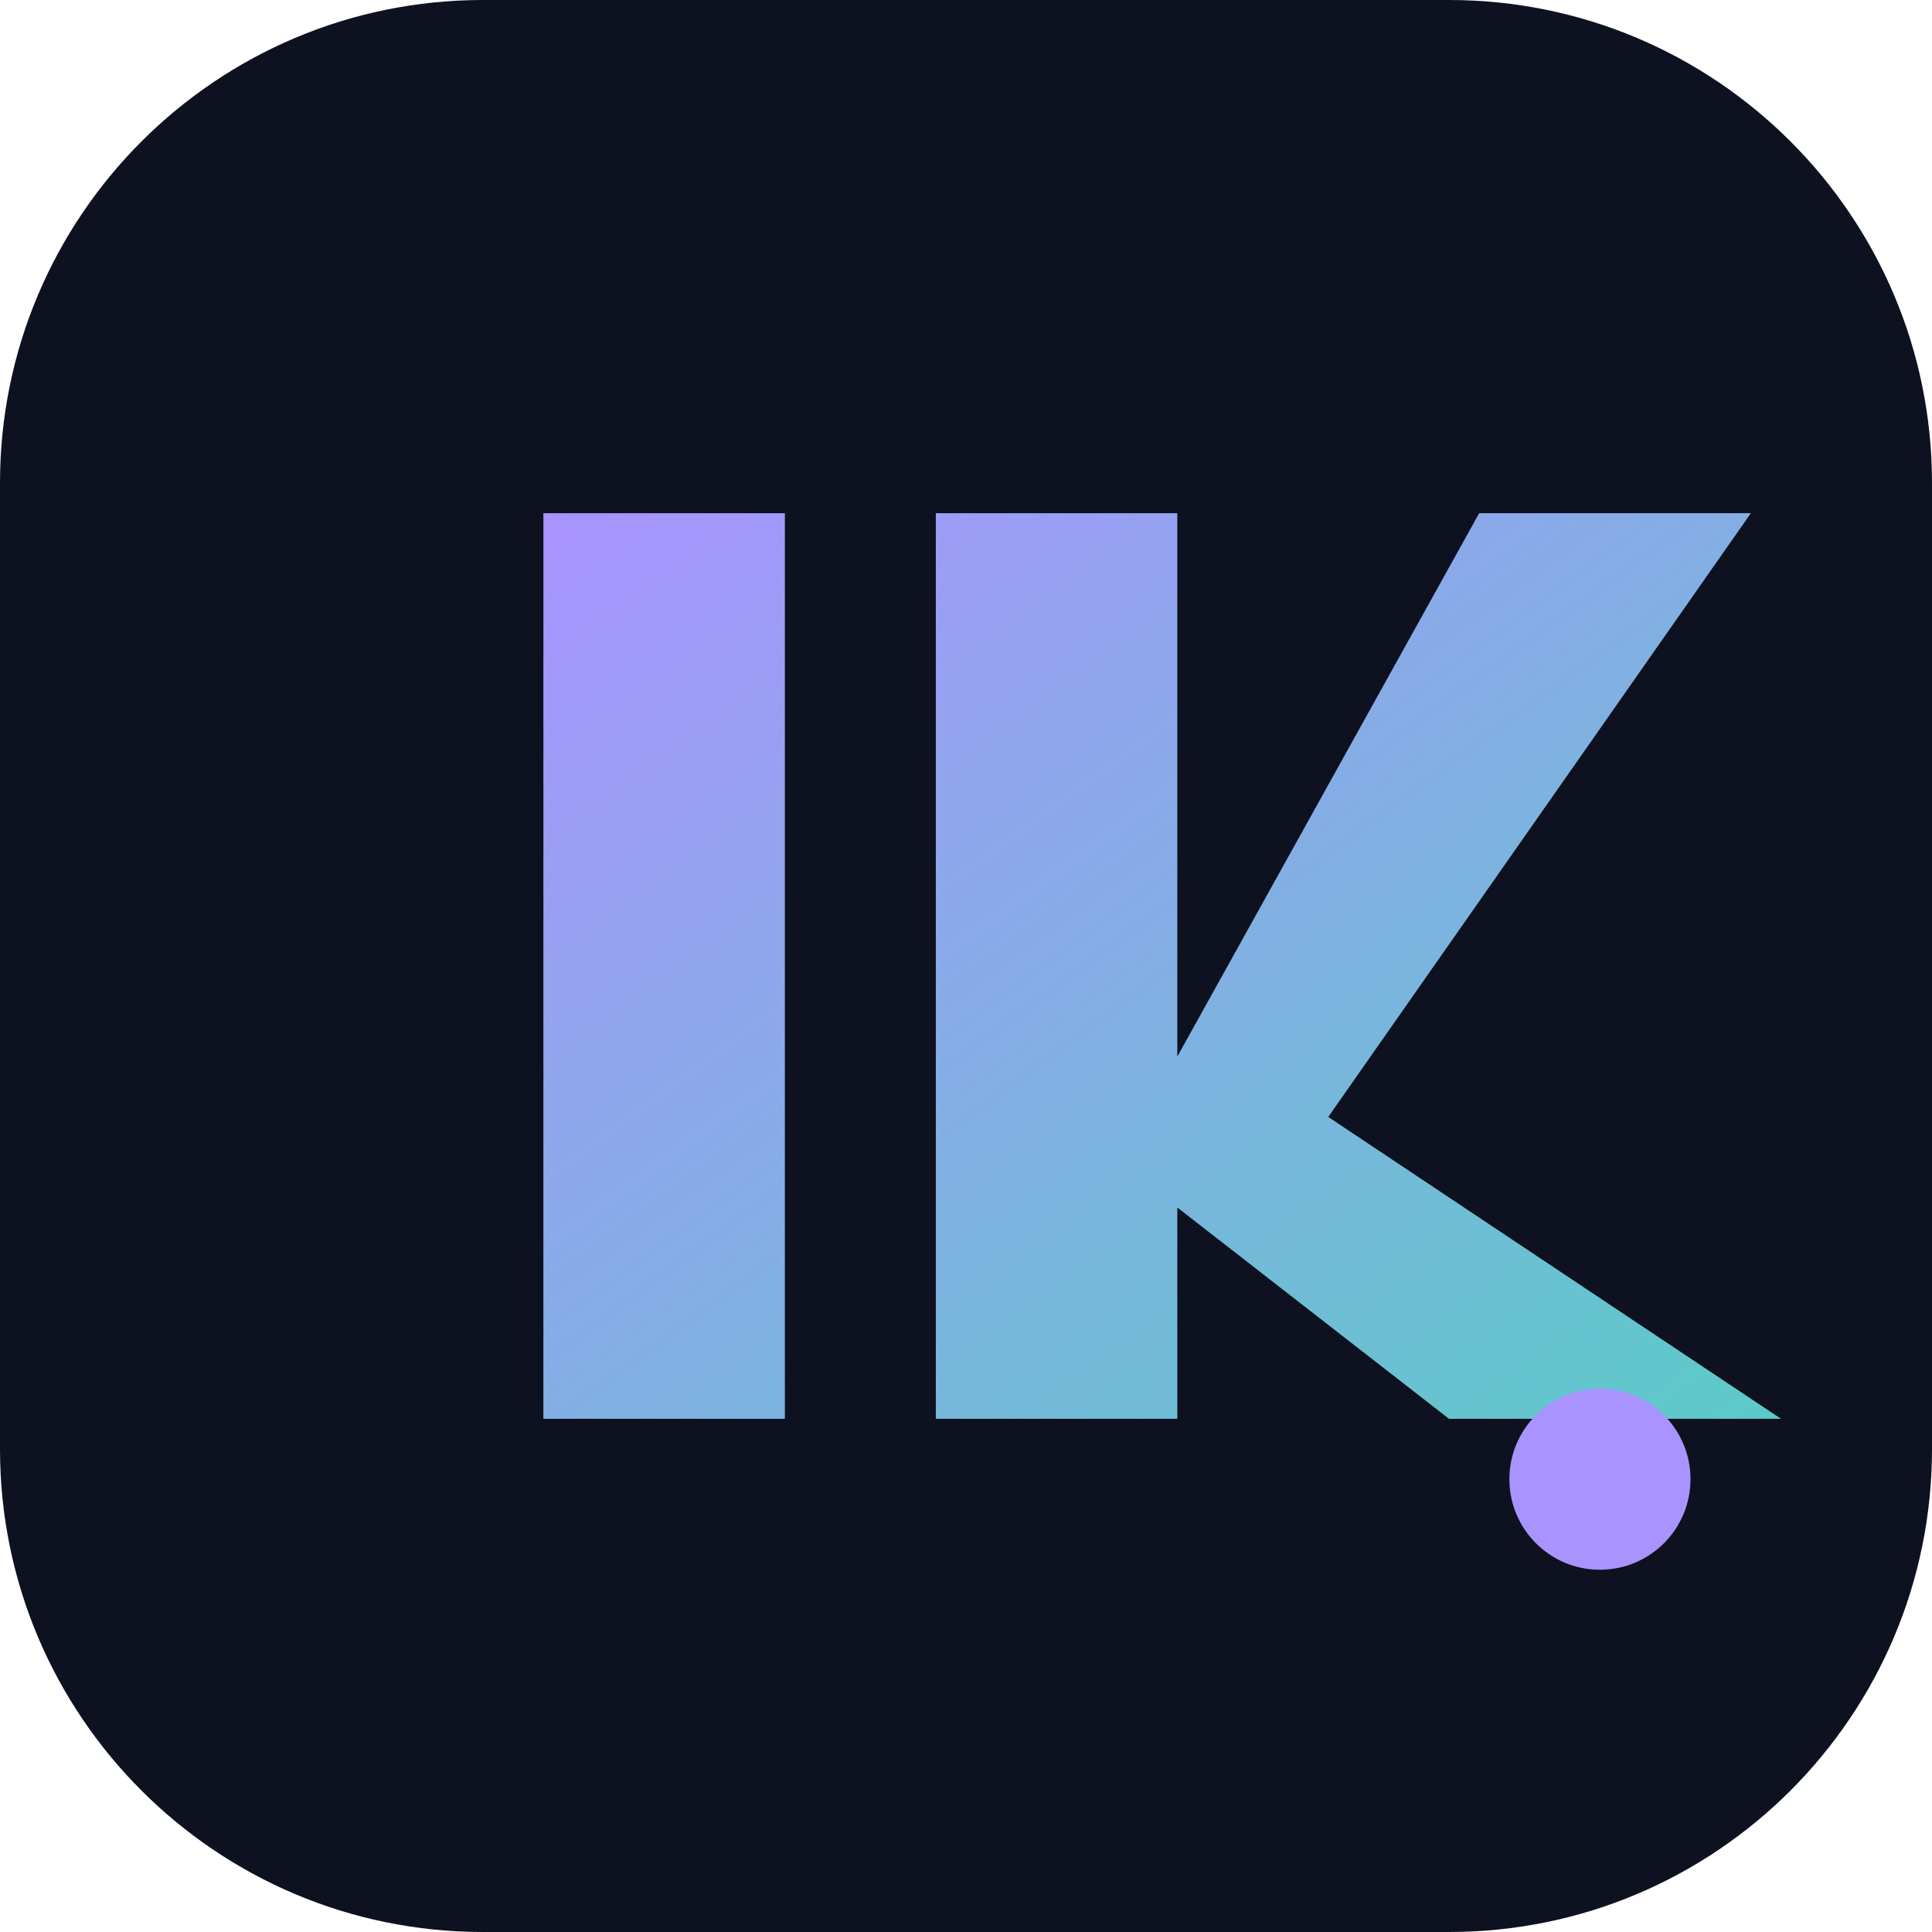
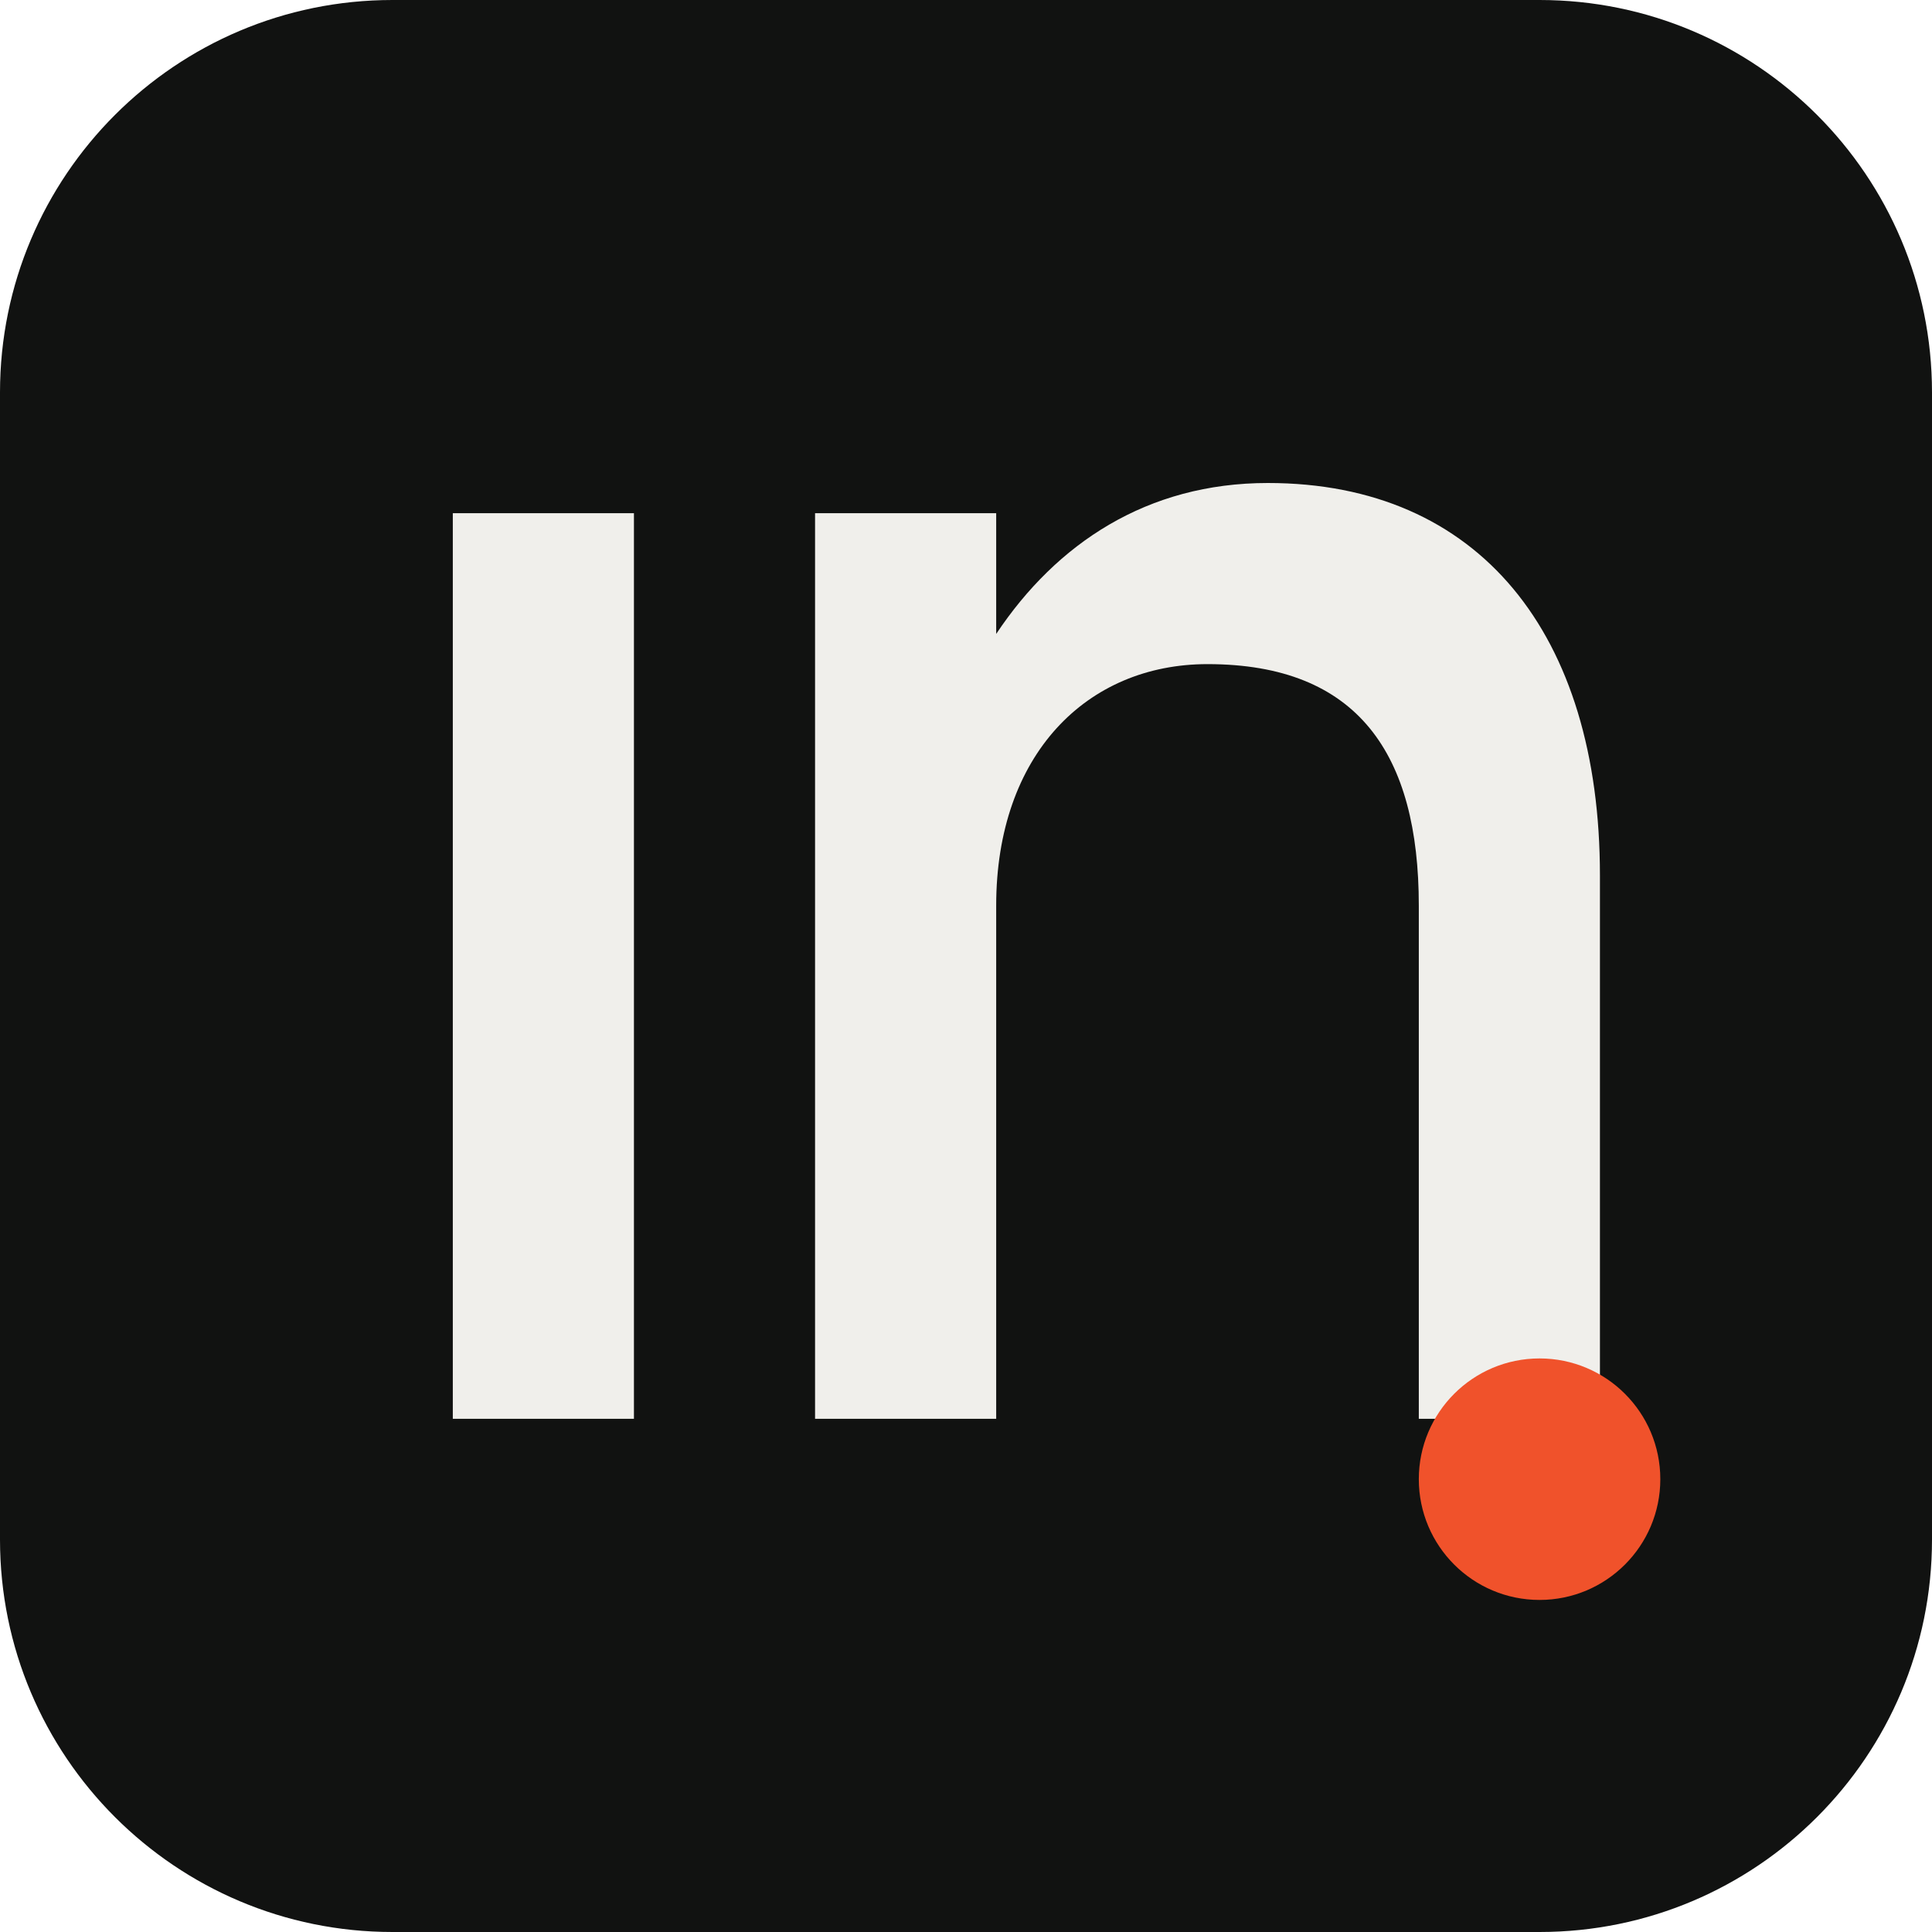
<svg xmlns="http://www.w3.org/2000/svg" viewBox="0 0 64 64">
-   <defs>
-     <linearGradient id="g" x1="0" y1="0" x2="1" y2="1">
-       <stop stop-color="#a993ff" />
-       <stop offset="1" stop-color="#5ccbc8" />
-     </linearGradient>
-   </defs>
-   <rect width="64" height="64" rx="16" fill="#0d1120" />
-   <path d="M18 17h8v30h-8zM31 17h8v18l10-18h9L44 37l15 10H48L39 40v7h-8z" fill="url(#g)" />
-   <circle cx="53" cy="49" r="3" fill="#a993ff" />
+   <rect width="64" height="64" rx="13" fill="#111211" />
+   <path d="M15 17h6v30h-6zM27 17h6v4c2-3 5-5 9-5 7 0 11 5 11 13v18h-6V30c0-5-2-8-7-8-4 0-7 3-7 8v17h-6z" fill="#f0efeb" />
+   <circle cx="51" cy="49" r="4" fill="#f0522b" />
</svg>
